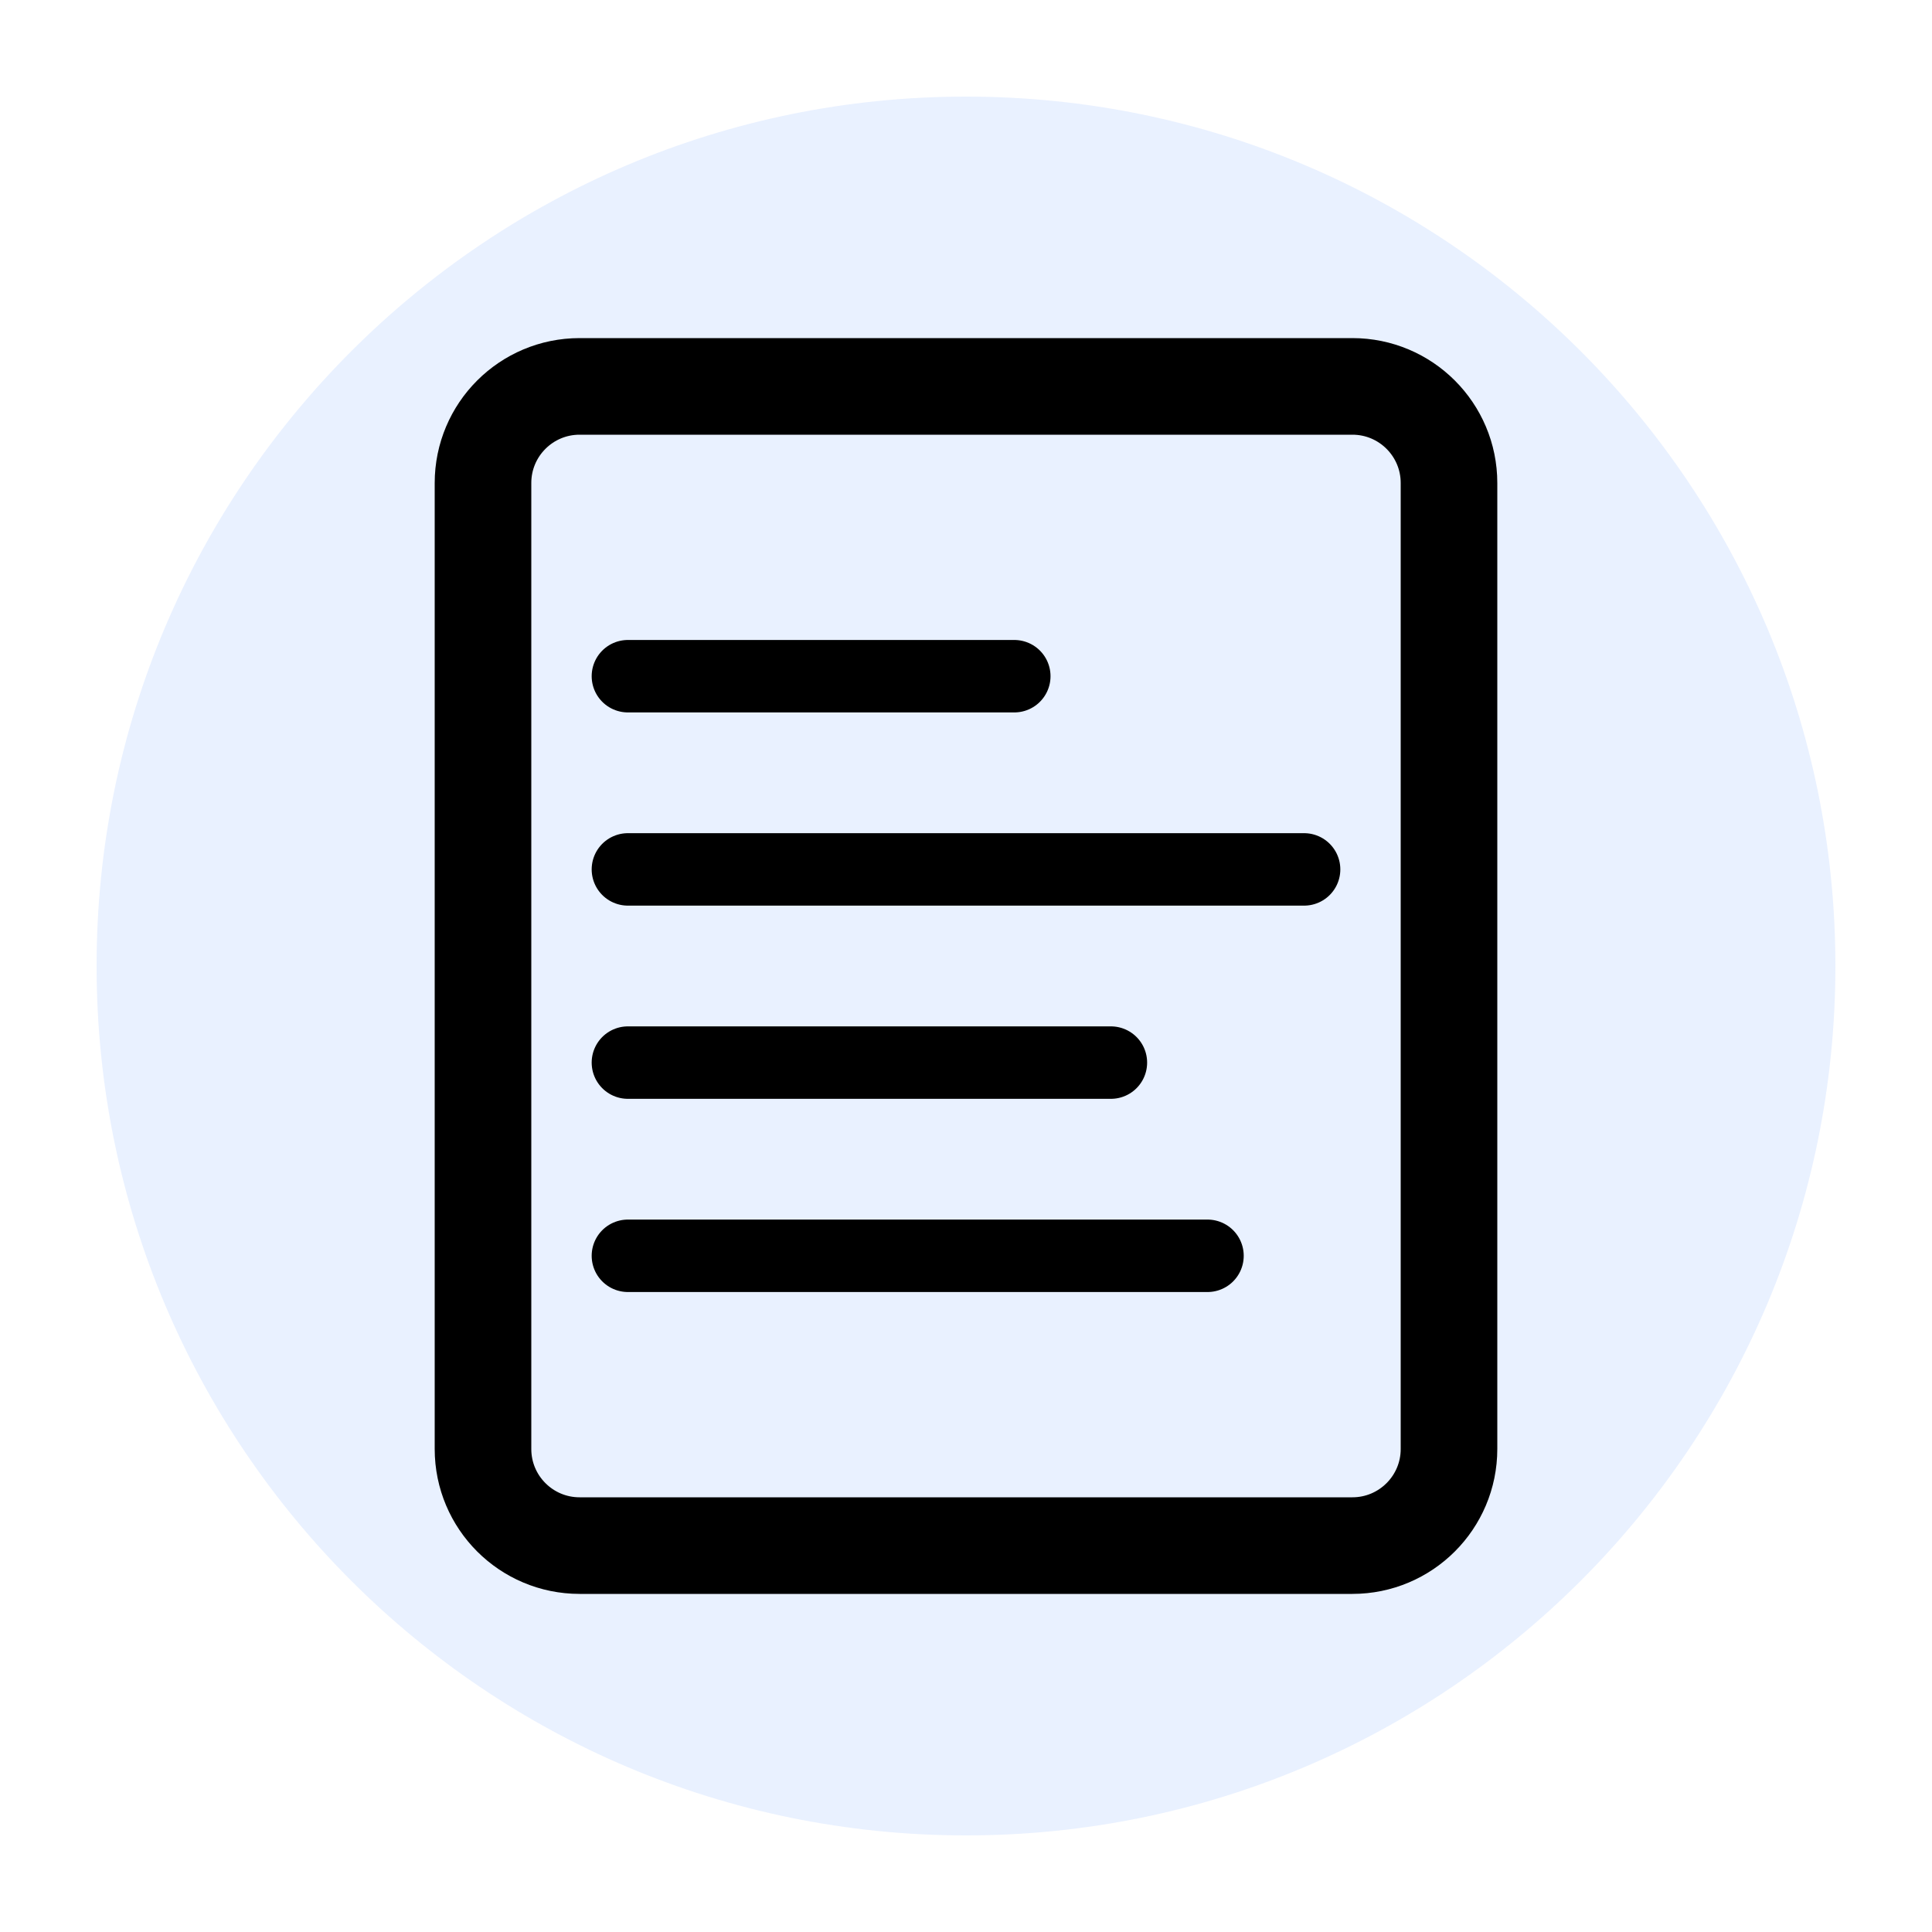
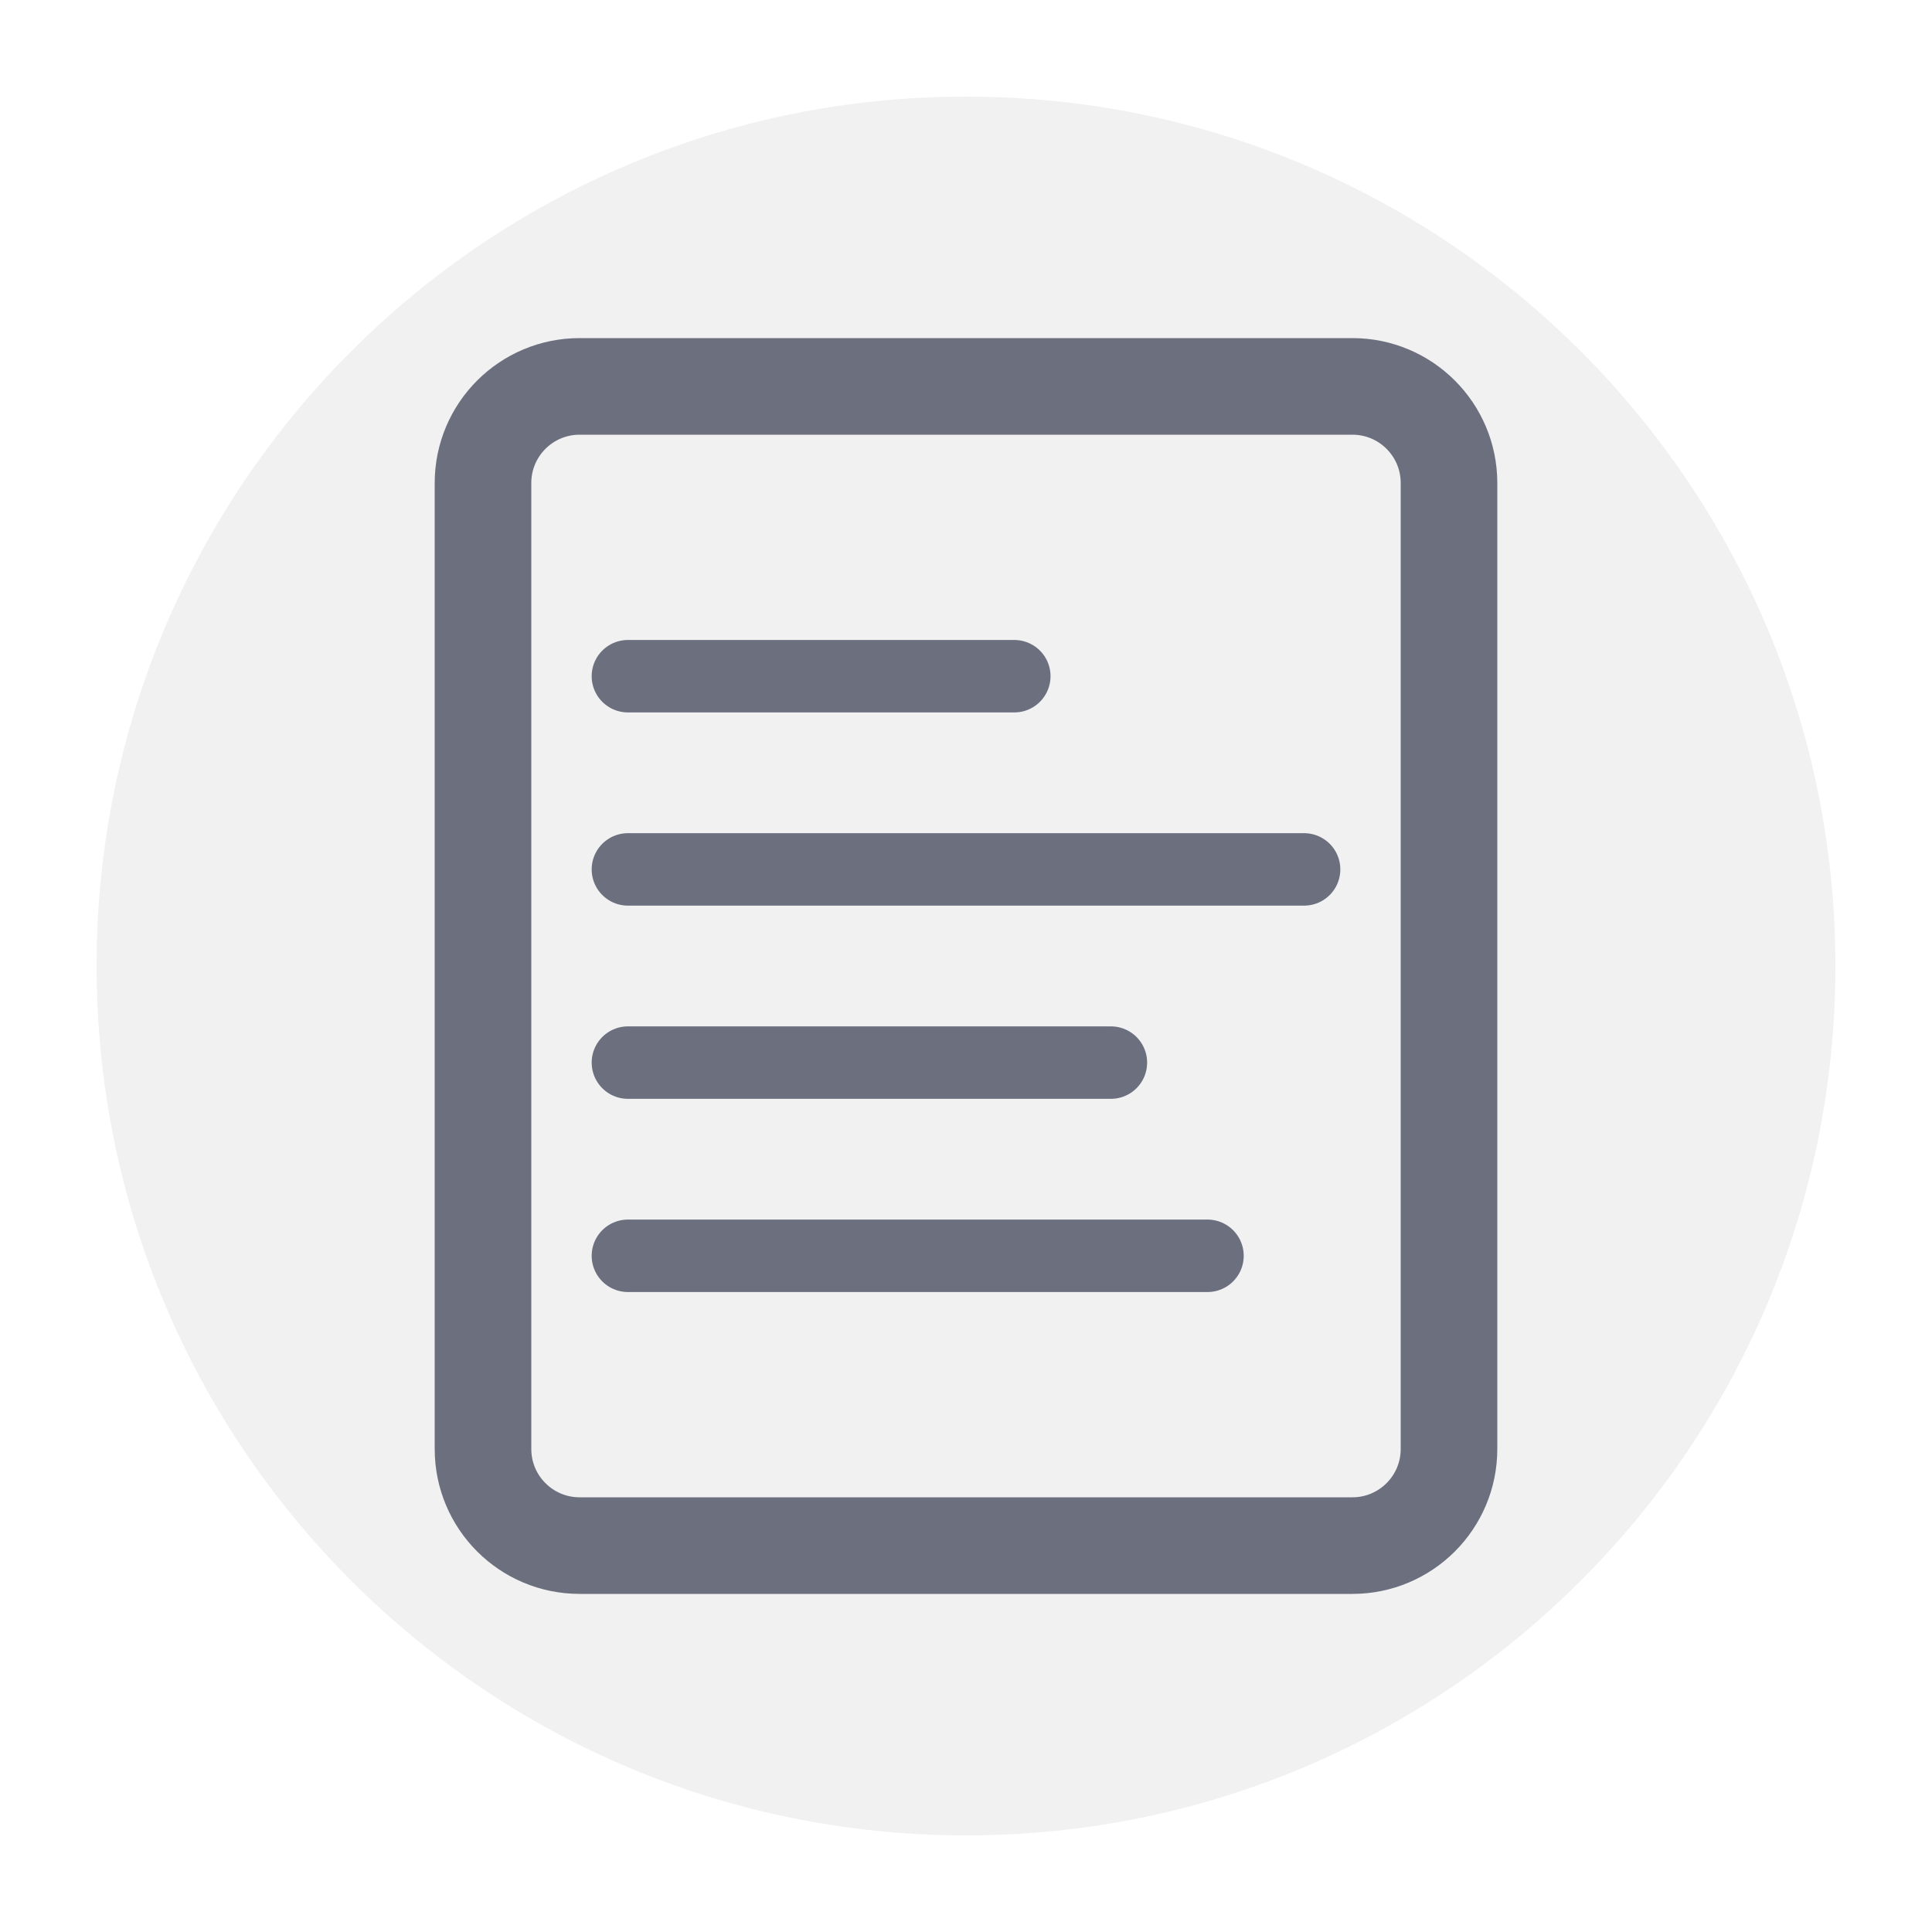
- <svg xmlns="http://www.w3.org/2000/svg" viewBox="0 0 40 40" fill="none">
-   <circle cx="20" cy="20" r="18" fill="#6C9FFF" opacity="0.15" />
-   <rect x="10" y="8" width="20" height="24" rx="2" ry="2" stroke="currentColor" stroke-width="2" fill="none" />
-   <path d="M13 14h8" stroke="currentColor" stroke-width="1.5" stroke-linecap="round" />
-   <path d="M13 18h14" stroke="currentColor" stroke-width="1.5" stroke-linecap="round" />
-   <path d="M13 22h10" stroke="currentColor" stroke-width="1.5" stroke-linecap="round" />
-   <path d="M13 26h12" stroke="currentColor" stroke-width="1.5" stroke-linecap="round" />
+ <svg xmlns="http://www.w3.org/2000/svg" width="40" height="40" viewBox="0 0 40 40">
+   <circle cx="20" cy="20" r="18" fill="#6C707E" opacity="0.1" />
+   <rect x="10" y="8" width="20" height="24" rx="2" ry="2" stroke="#6C707E" stroke-width="2" fill="none" />
+   <path d="M13 14h8" stroke="#6C707E" stroke-width="1.5" stroke-linecap="round" />
+   <path d="M13 18h14" stroke="#6C707E" stroke-width="1.5" stroke-linecap="round" />
+   <path d="M13 22h10" stroke="#6C707E" stroke-width="1.5" stroke-linecap="round" />
+   <path d="M13 26h12" stroke="#6C707E" stroke-width="1.5" stroke-linecap="round" />
</svg>
